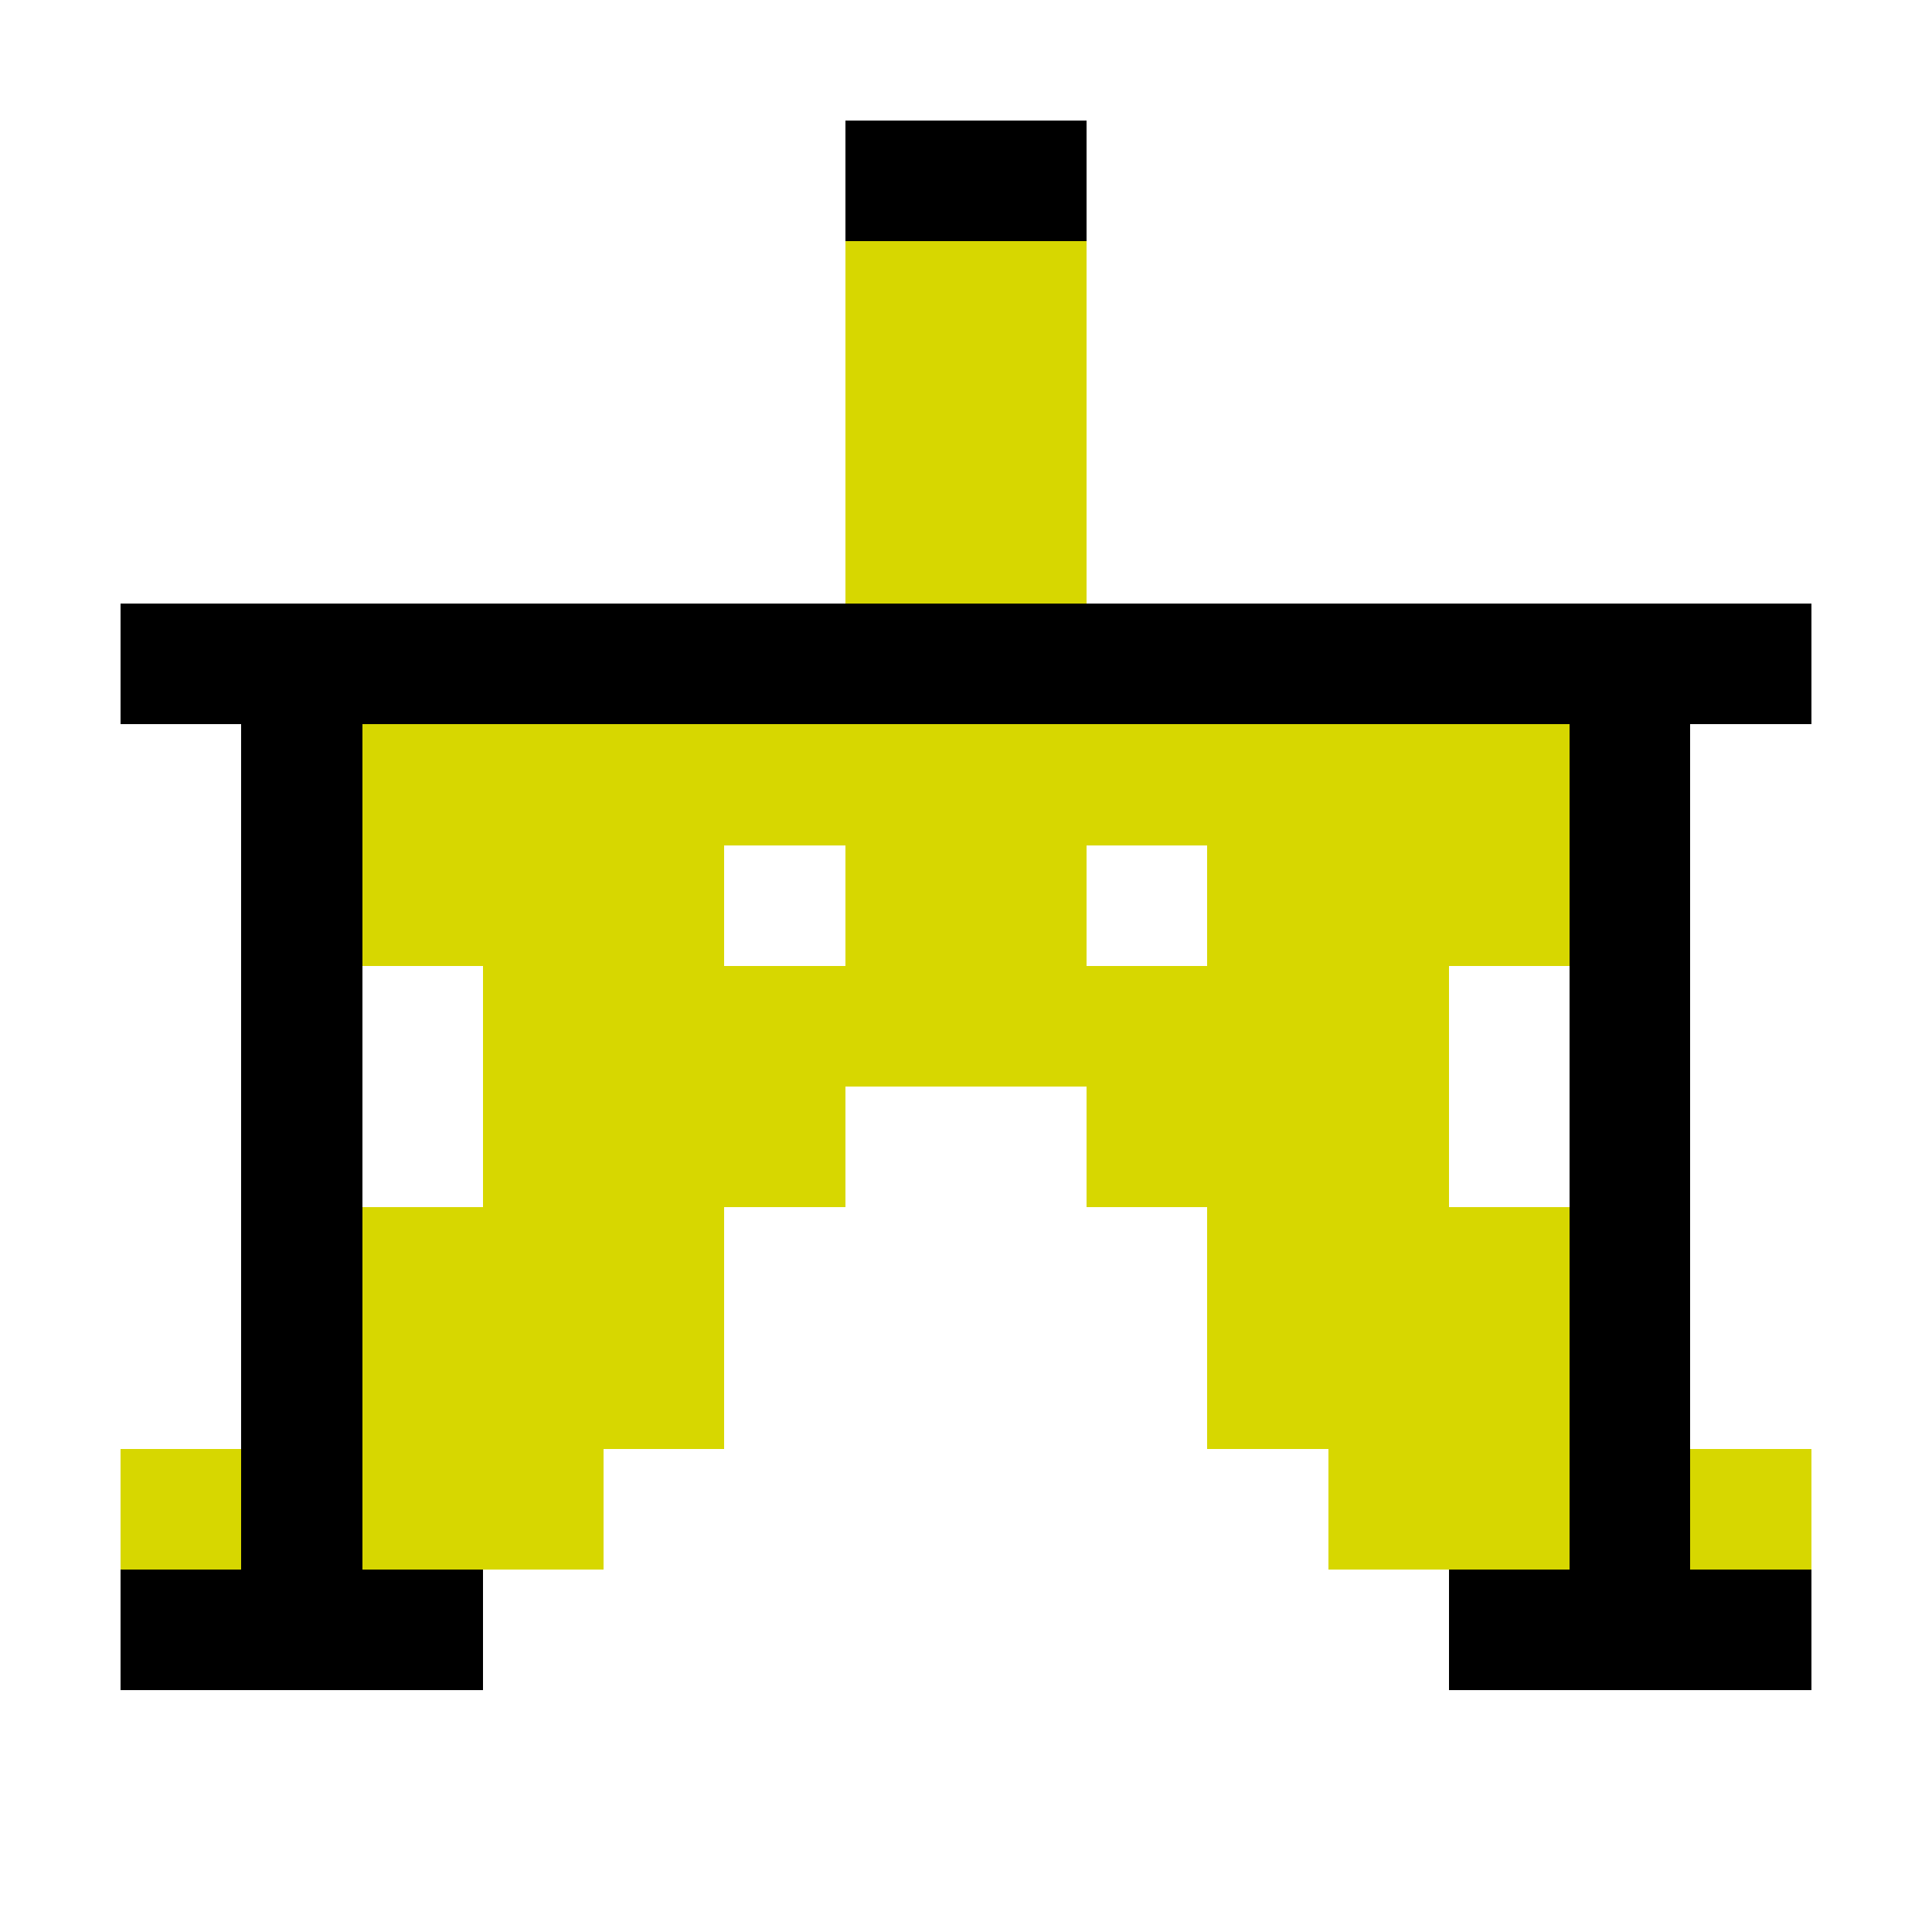
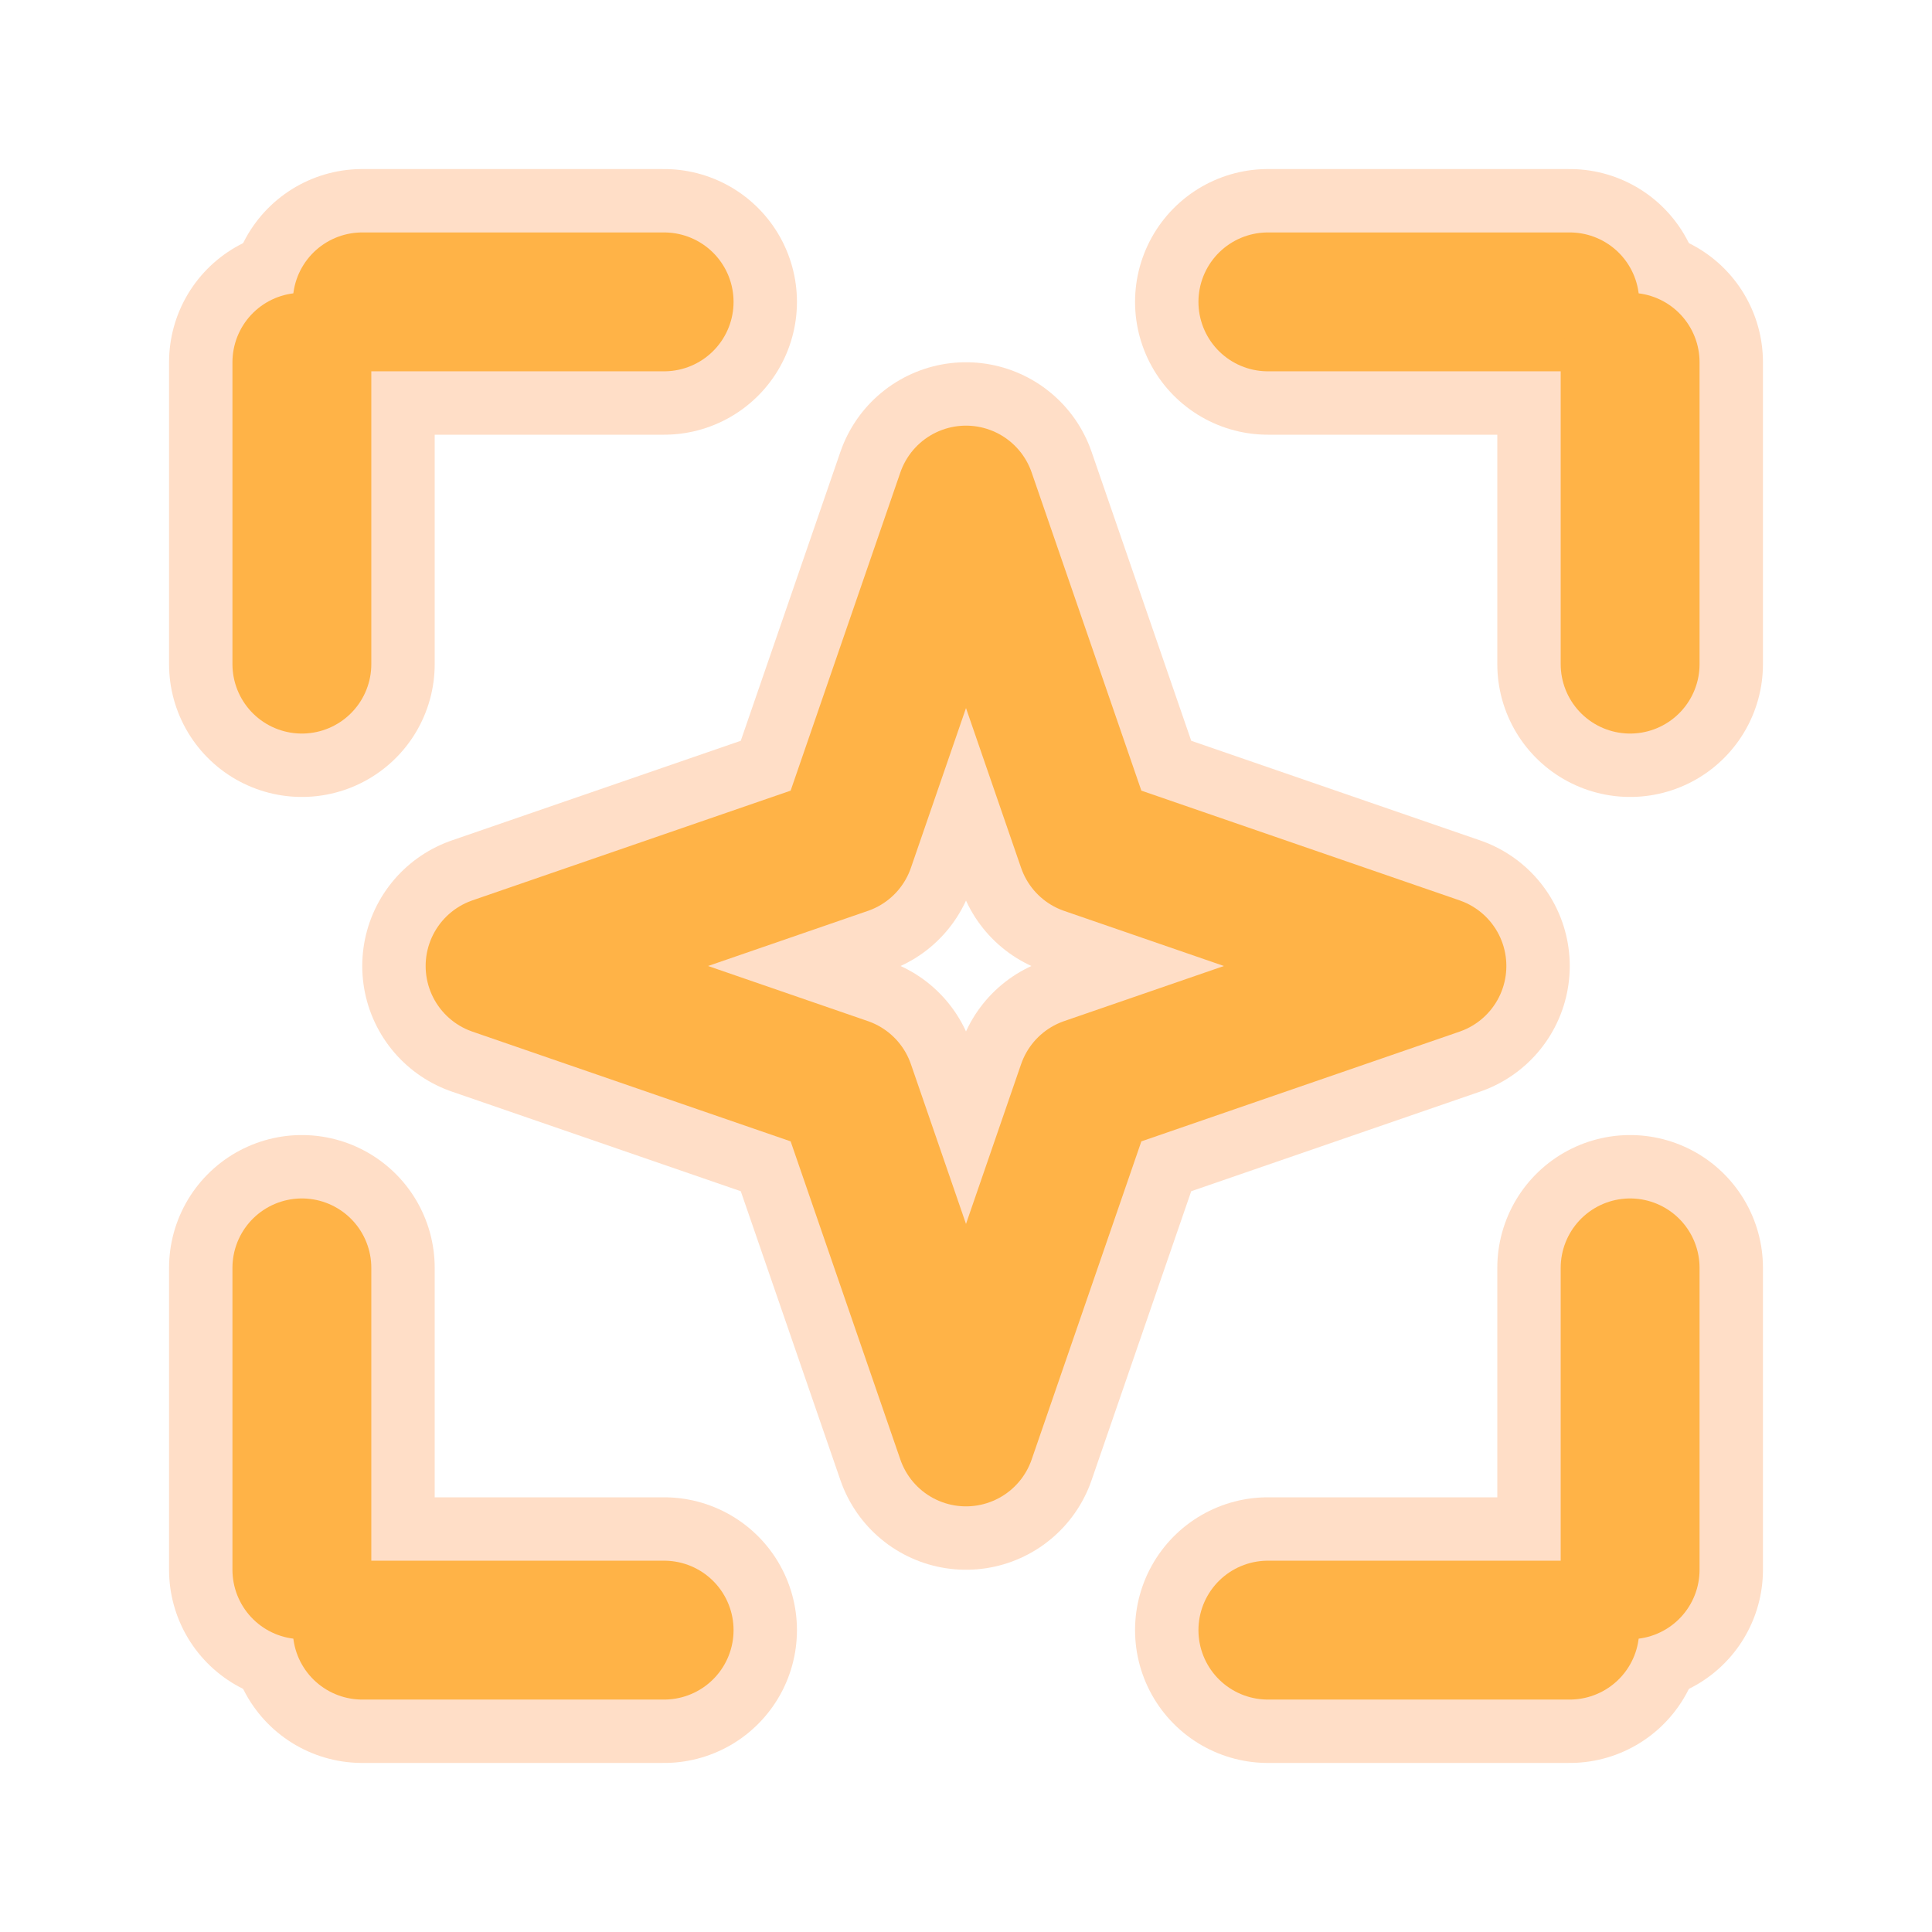
- <svg xmlns="http://www.w3.org/2000/svg" viewBox="0 0 16 16" shape-rendering="crispEdges">
-   <rect x="7" y="1" width="2" height="1" fill="#000" />
-   <rect x="7" y="2" width="2" height="3" fill="#D7D700" />
-   <rect x="1" y="5" width="14" height="1" fill="#000" />
-   <rect x="2" y="6" width="5" height="1" fill="#D7D700" />
-   <rect x="9" y="6" width="5" height="1" fill="#D7D700" />
-   <rect x="7" y="6" width="2" height="2" fill="#D7D700" />
-   <rect x="3" y="7" width="3" height="1" fill="#D7D700" />
-   <rect x="10" y="7" width="3" height="1" fill="#D7D700" />
-   <rect x="4" y="8" width="8" height="1" fill="#D7D700" />
-   <rect x="4" y="9" width="3" height="1" fill="#D7D700" />
-   <rect x="9" y="9" width="3" height="1" fill="#D7D700" />
-   <rect x="3" y="10" width="3" height="1" fill="#D7D700" />
-   <rect x="10" y="10" width="3" height="1" fill="#D7D700" />
-   <rect x="2" y="11" width="4" height="1" fill="#D7D700" />
-   <rect x="10" y="11" width="4" height="1" fill="#D7D700" />
-   <rect x="1" y="12" width="4" height="1" fill="#D7D700" />
-   <rect x="11" y="12" width="4" height="1" fill="#D7D700" />
-   <rect x="1" y="13" width="3" height="1" fill="#000" />
-   <rect x="12" y="13" width="3" height="1" fill="#000" />
-   <rect x="2" y="6" width="1" height="7" fill="#000" />
-   <rect x="13" y="6" width="1" height="7" fill="#000" />
+ <svg xmlns="http://www.w3.org/2000/svg" viewBox="0 0 16 16" fill="none">
+   <g stroke="#ff6a00" stroke-width="2.2" stroke-linecap="round" stroke-linejoin="round" opacity="0.22">
+     <path d="M3 2.5H5.5" />
+     <path d="M2.5 3V5.5" />
+     <path d="M10.5 2.5H13" />
+     <path d="M13.5 3V5.5" />
+     <path d="M13.5 10.5V13" />
+     <path d="M10.5 13.5H13" />
+     <path d="M3 13.5H5.5" />
+     <path d="M2.5 10.5V13" />
+     <path d="M8 4.1L9 7L11.9 8L9 9L8 11.9L7 9L4.1 8L7 7L8 4.1Z" />
+   </g>
+   <g stroke="#ffb347" stroke-width="1.15" stroke-linecap="round" stroke-linejoin="round">
+     <path d="M3 2.5H5.5" />
+     <path d="M2.5 3V5.5" />
+     <path d="M10.5 2.5H13" />
+     <path d="M13.5 3V5.5" />
+     <path d="M13.5 10.5V13" />
+     <path d="M10.5 13.5H13" />
+     <path d="M3 13.5H5.5" />
+     <path d="M2.5 10.5V13" />
+     <path d="M8 4.1L9 7L11.9 8L9 9L8 11.9L7 9L4.1 8L7 7L8 4.1Z" />
+   </g>
</svg>
